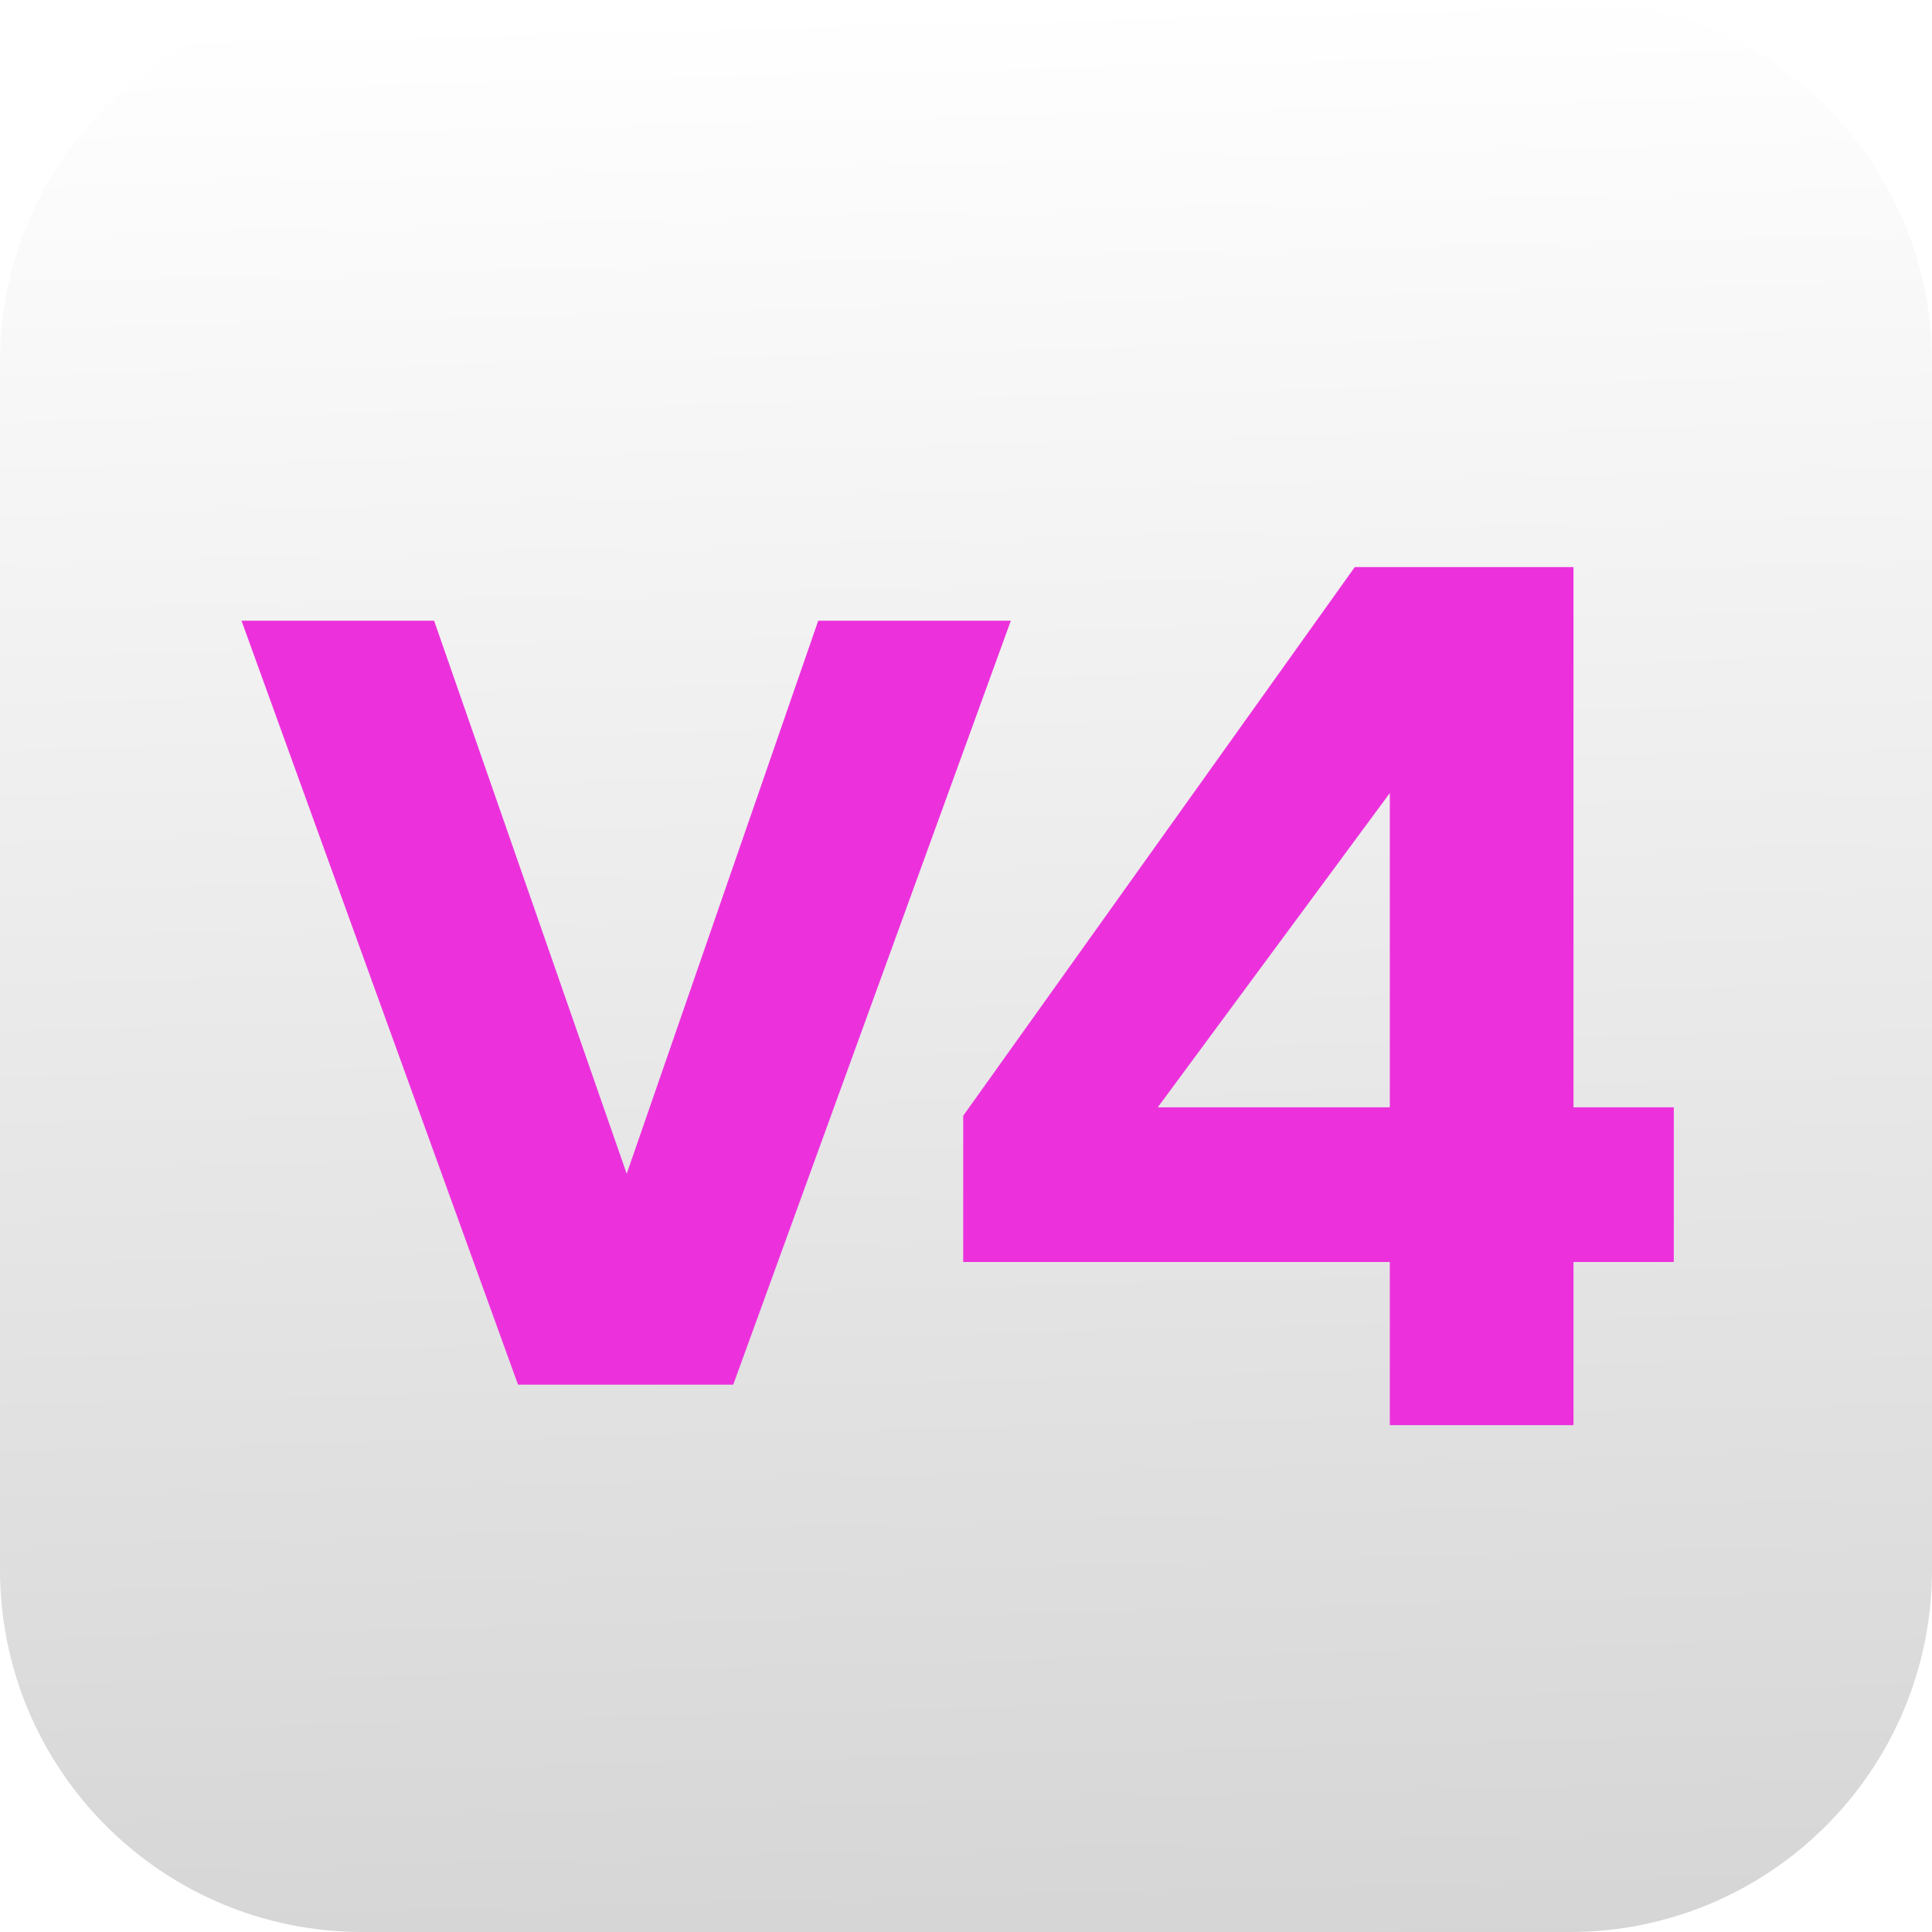
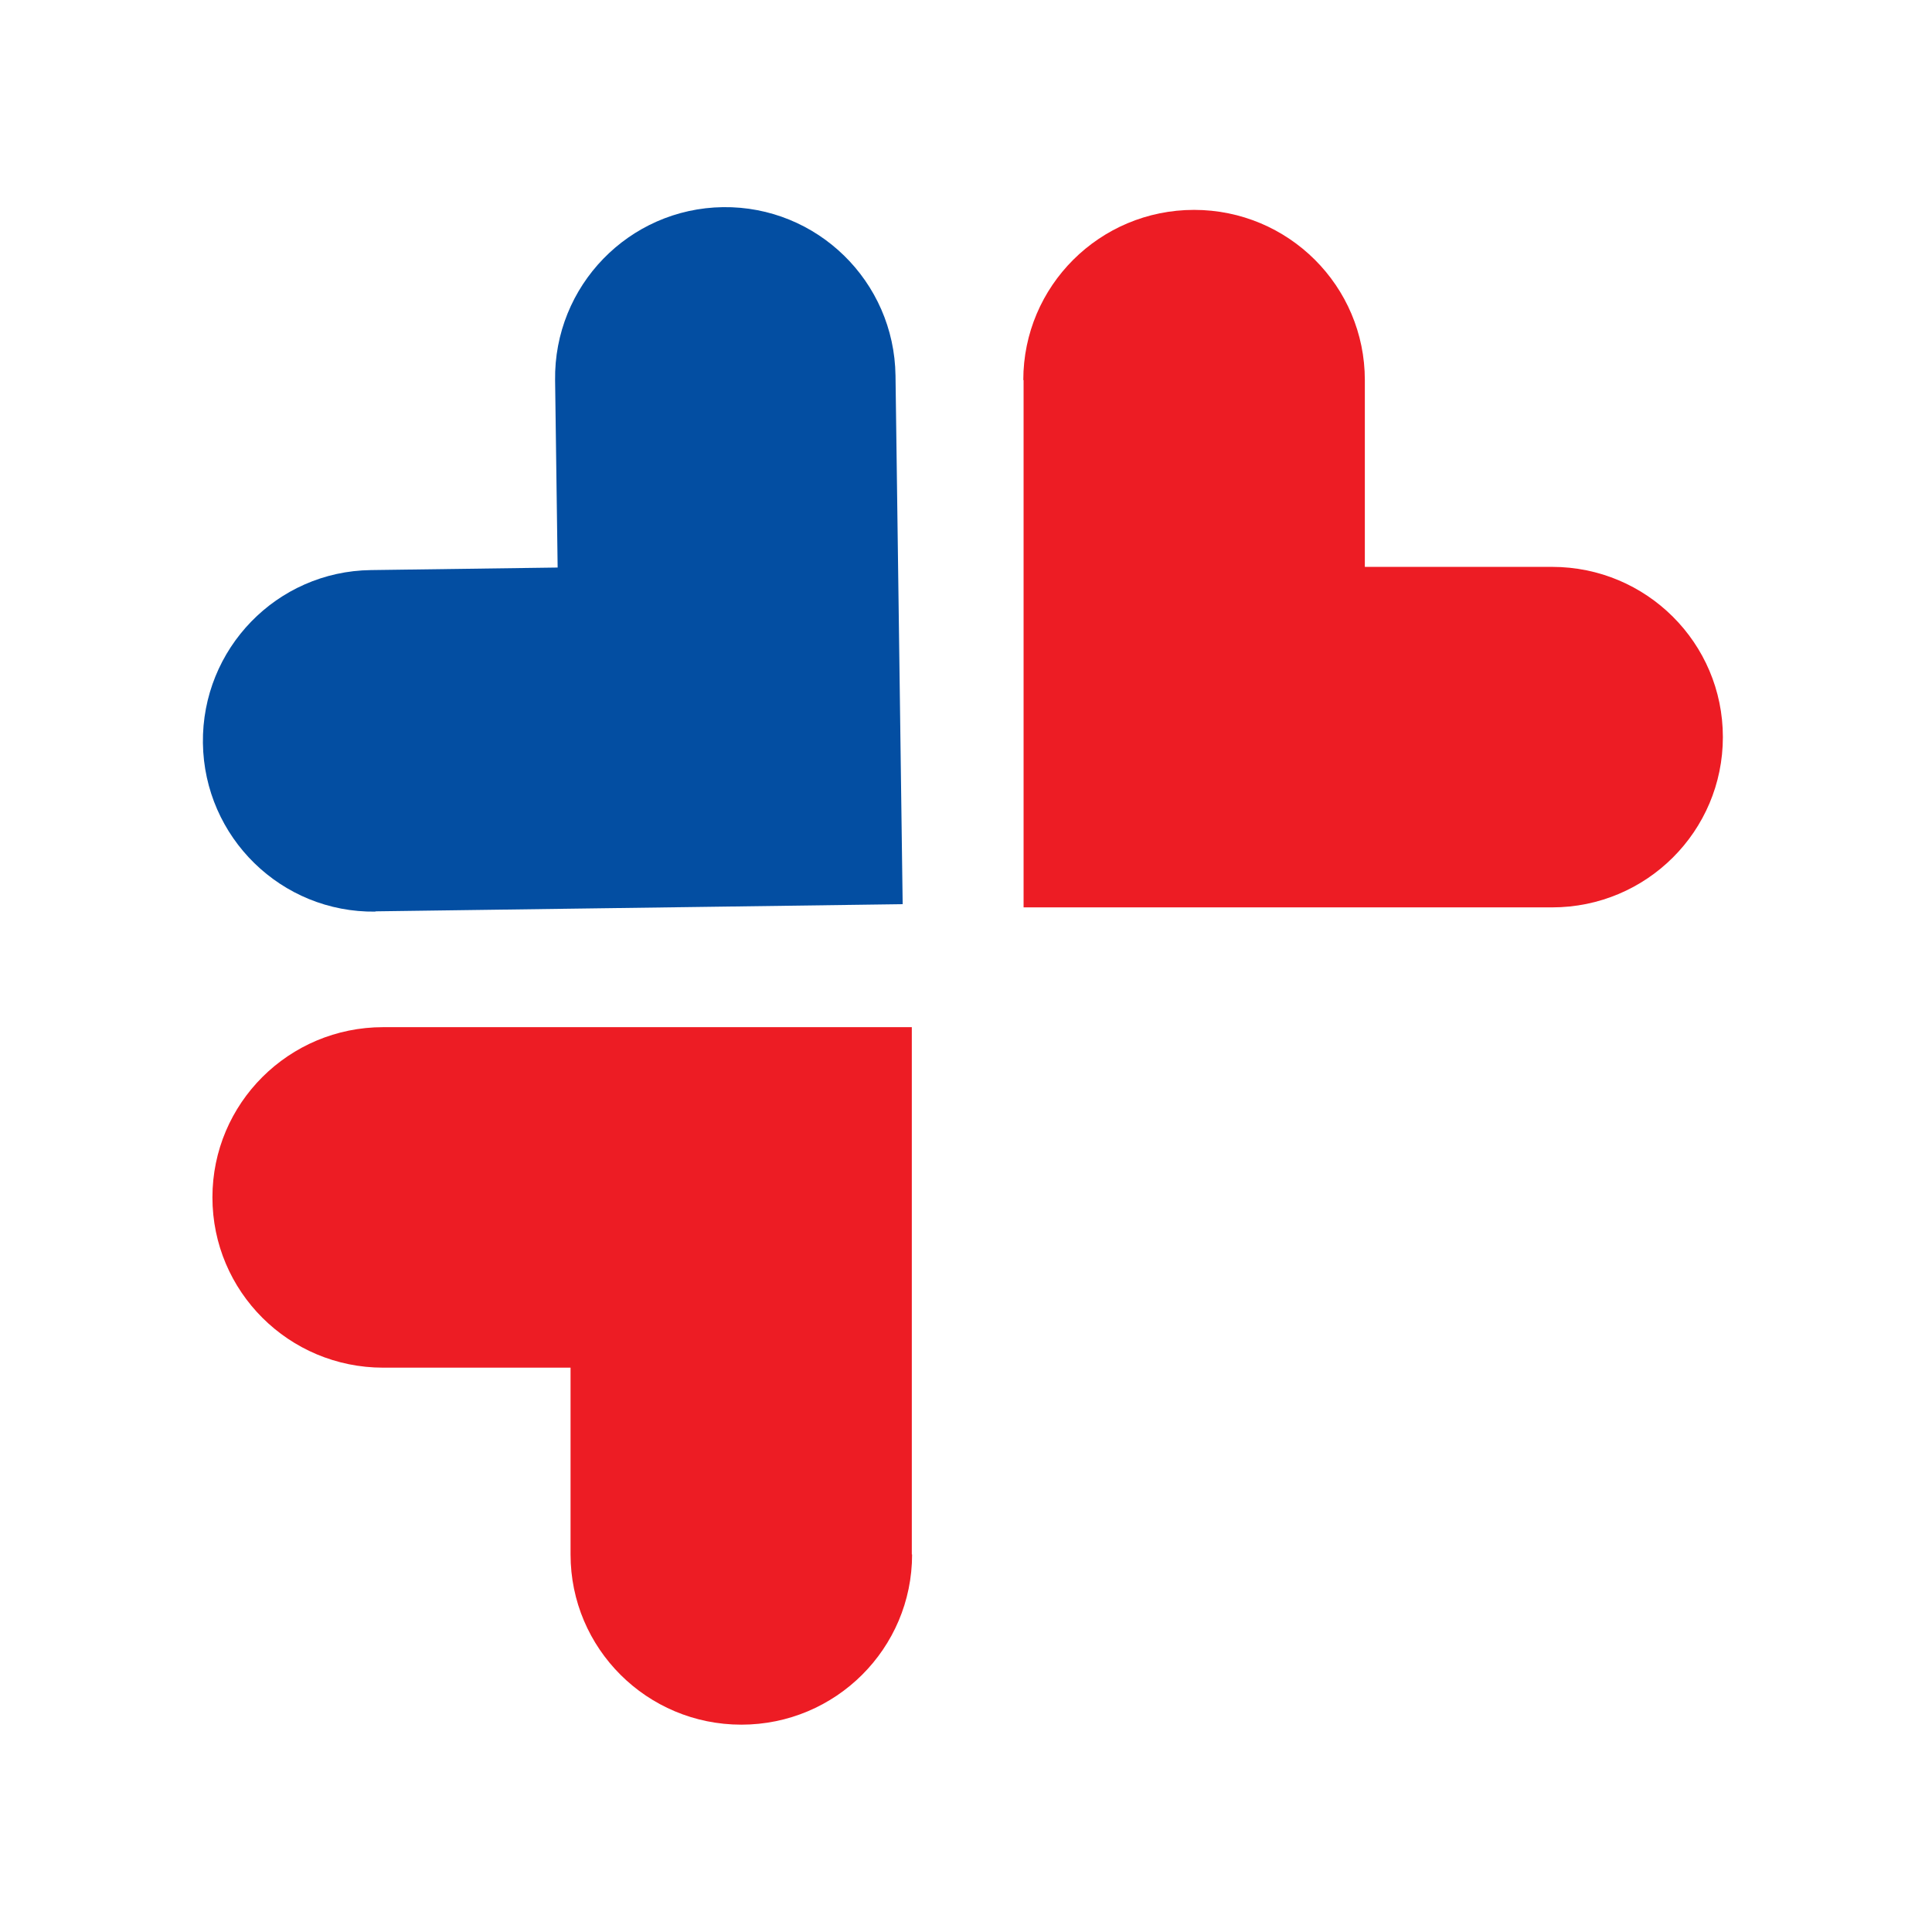
- <svg xmlns="http://www.w3.org/2000/svg" width="486" height="486" viewBox="0 0 486 486" fill="none">
-   <rect width="486" height="486" rx="91.125" fill="url(#paint0_linear_549_11956)" />
-   <path d="M349.609 358.496V317.456H242.297V280.672L340.793 142.656H395.817V278.544H421.049V317.456H395.817V358.496H349.609ZM291.241 278.544H349.609V199.504L291.241 278.544Z" fill="#EC31DC" />
-   <path d="M130.312 348.317L60.75 156.141H109.2L157.65 295.265L205.829 156.141H254.28L184.446 348.317H130.312Z" fill="#EC31DC" />
-   <defs>
-     <linearGradient id="paint0_linear_549_11956" x1="243" y1="-4.52623e-07" x2="273.375" y2="1199.81" gradientUnits="userSpaceOnUse">
-       <stop stop-color="white" />
-       <stop offset="1" stop-color="#999999" />
-     </linearGradient>
-   </defs>
+ <svg xmlns="http://www.w3.org/2000/svg" width="24" height="24" viewBox="1 1 20.5 20.5" fill="none">
+   <path d="M4.984 10.67L10.578 10.594L10.502 4.986C10.489 3.985 9.669 3.185 8.671 3.198C7.673 3.212 6.876 4.034 6.89 5.035L6.917 7.022L4.935 7.049C3.937 7.062 3.14 7.884 3.153 8.885C3.167 9.886 3.986 10.686 4.984 10.673L4.984 10.67Z" fill="#034EA2" />
+   <path d="M11.861 5.033L11.861 10.628L17.469 10.628C18.47 10.628 19.281 9.82 19.281 8.821C19.281 7.823 18.47 7.015 17.469 7.015L15.482 7.015L15.482 5.033C15.482 4.035 14.671 3.227 13.67 3.227C12.669 3.227 11.858 4.035 11.858 5.033L11.861 5.033Z" fill="#ED1C24" />
+   <path d="M10.675 17.494L10.675 11.899L5.066 11.899C4.065 11.899 3.254 12.707 3.254 13.705C3.254 14.704 4.065 15.512 5.066 15.512L7.054 15.512L7.054 17.494C7.054 18.492 7.865 19.3 8.866 19.3C9.867 19.3 10.678 18.492 10.678 17.494L10.675 17.494Z" fill="#ED1C24" />
</svg>
